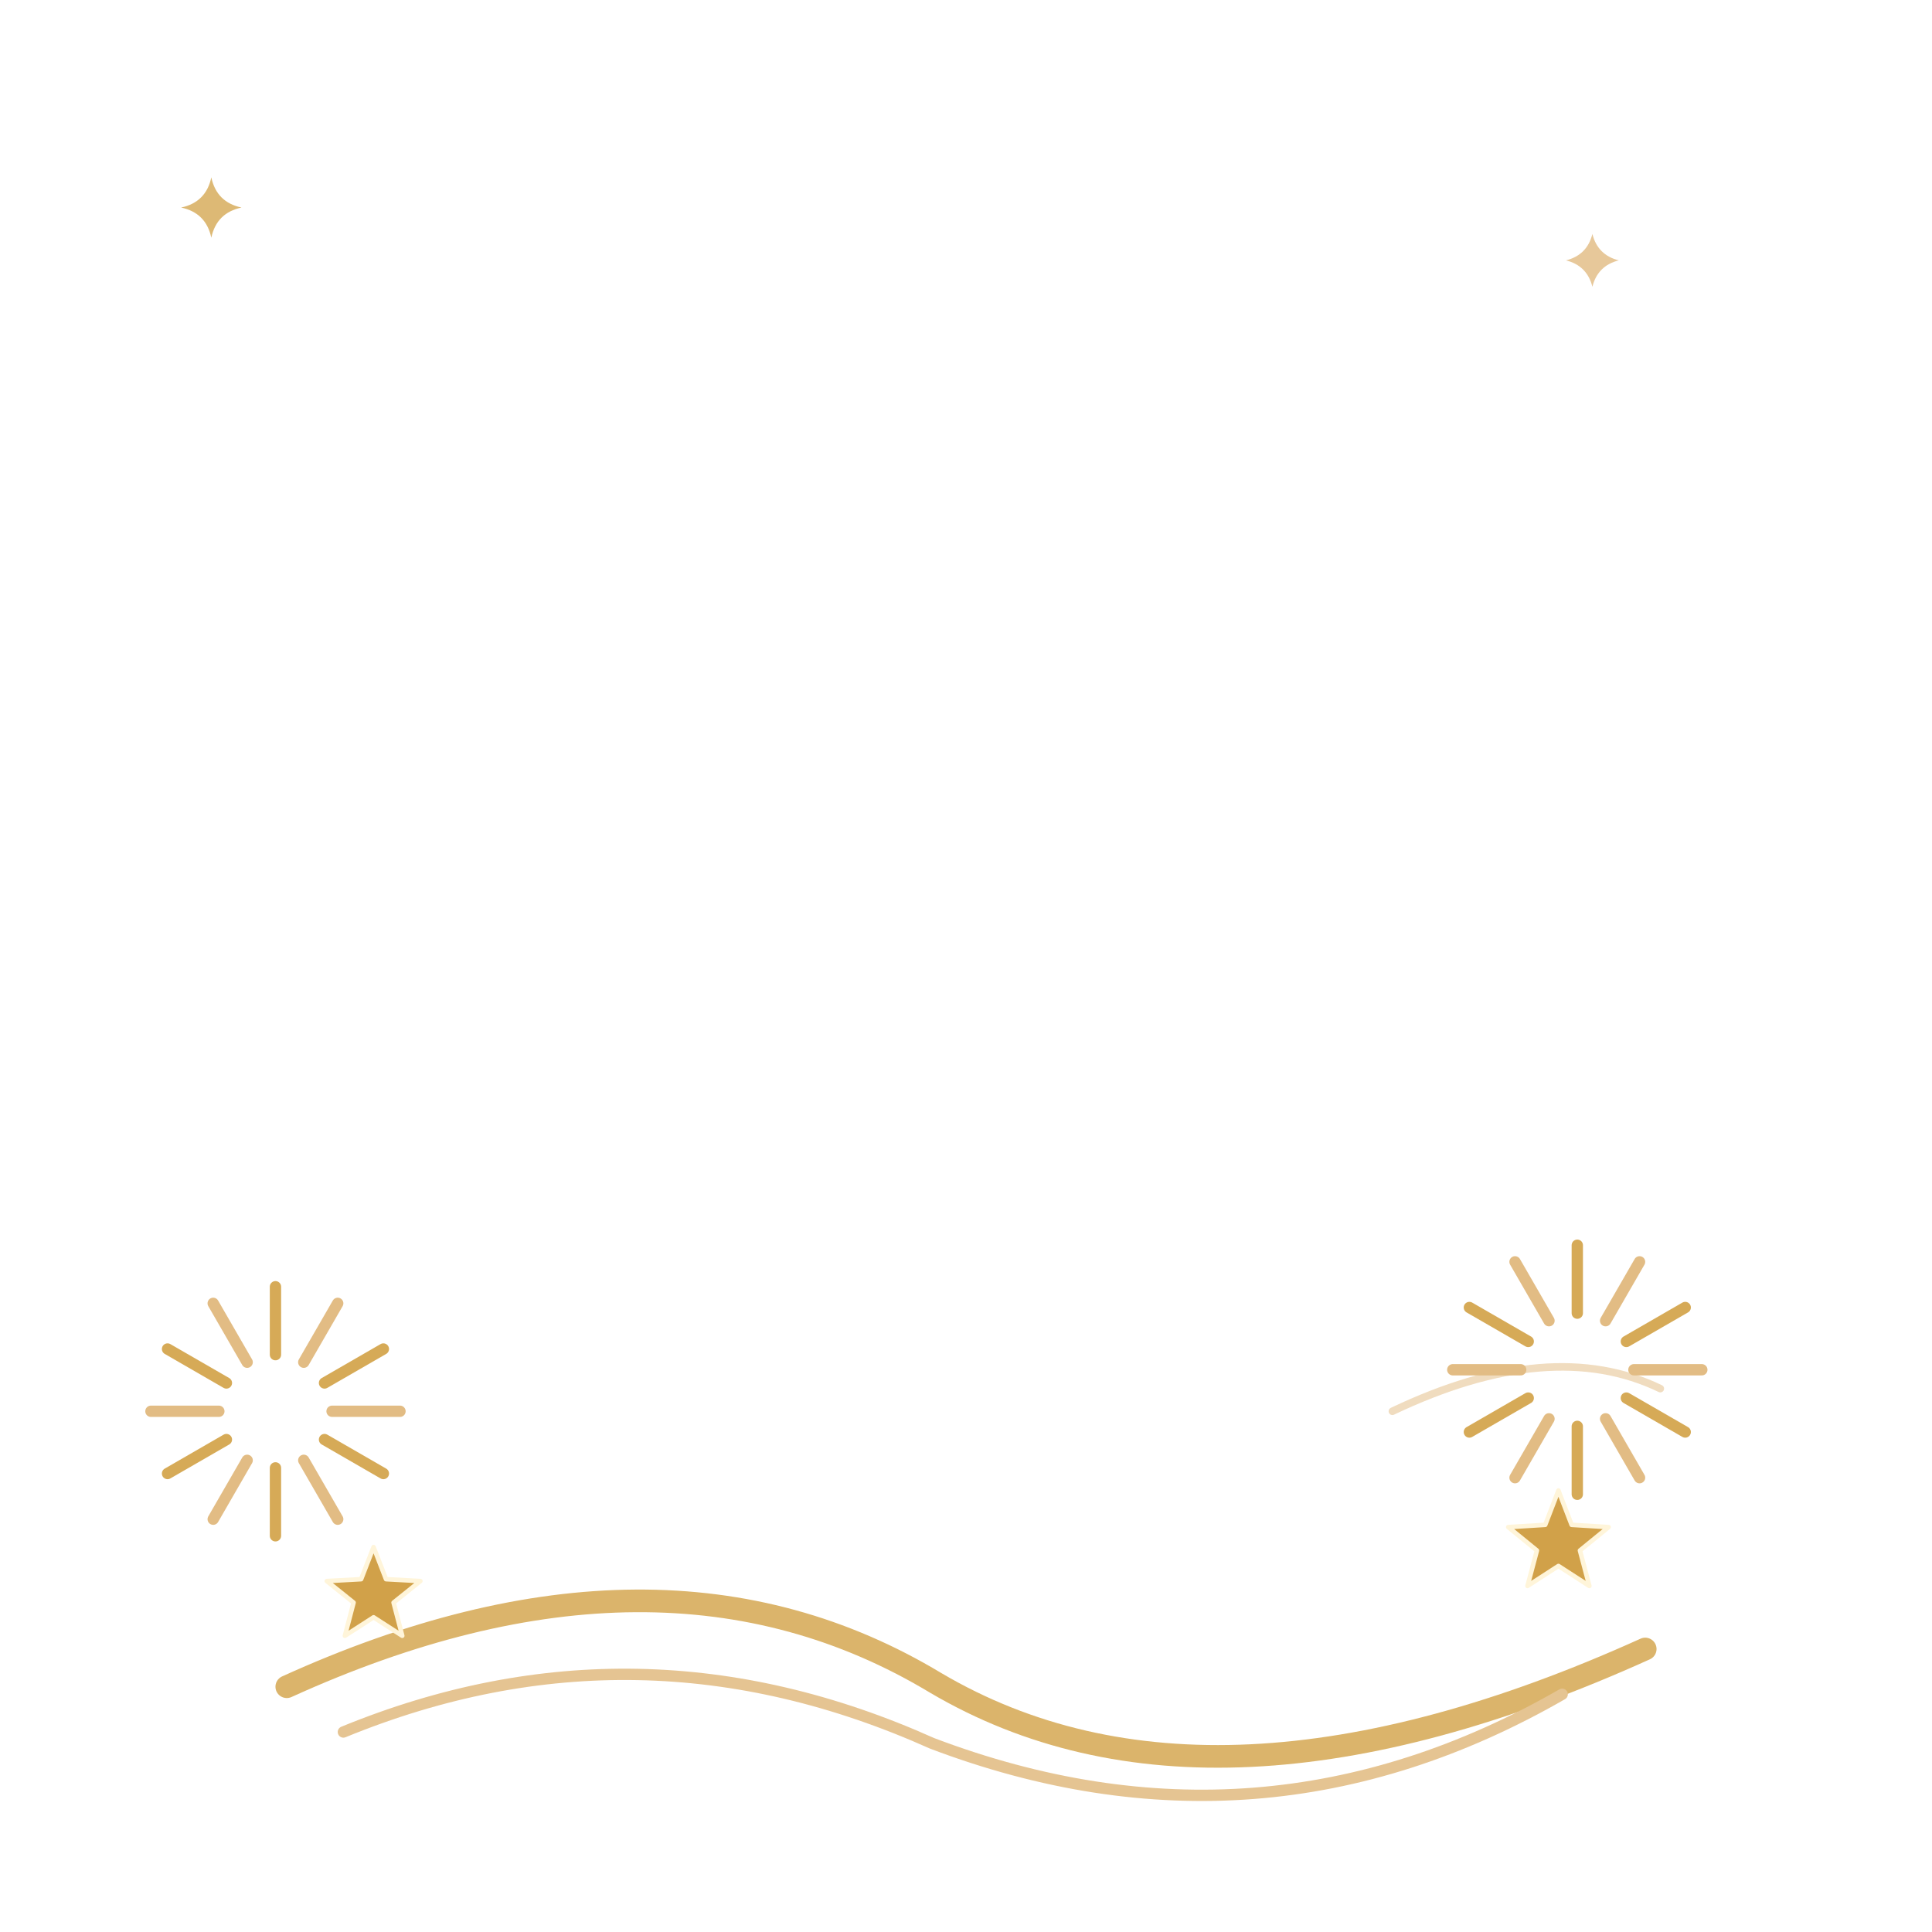
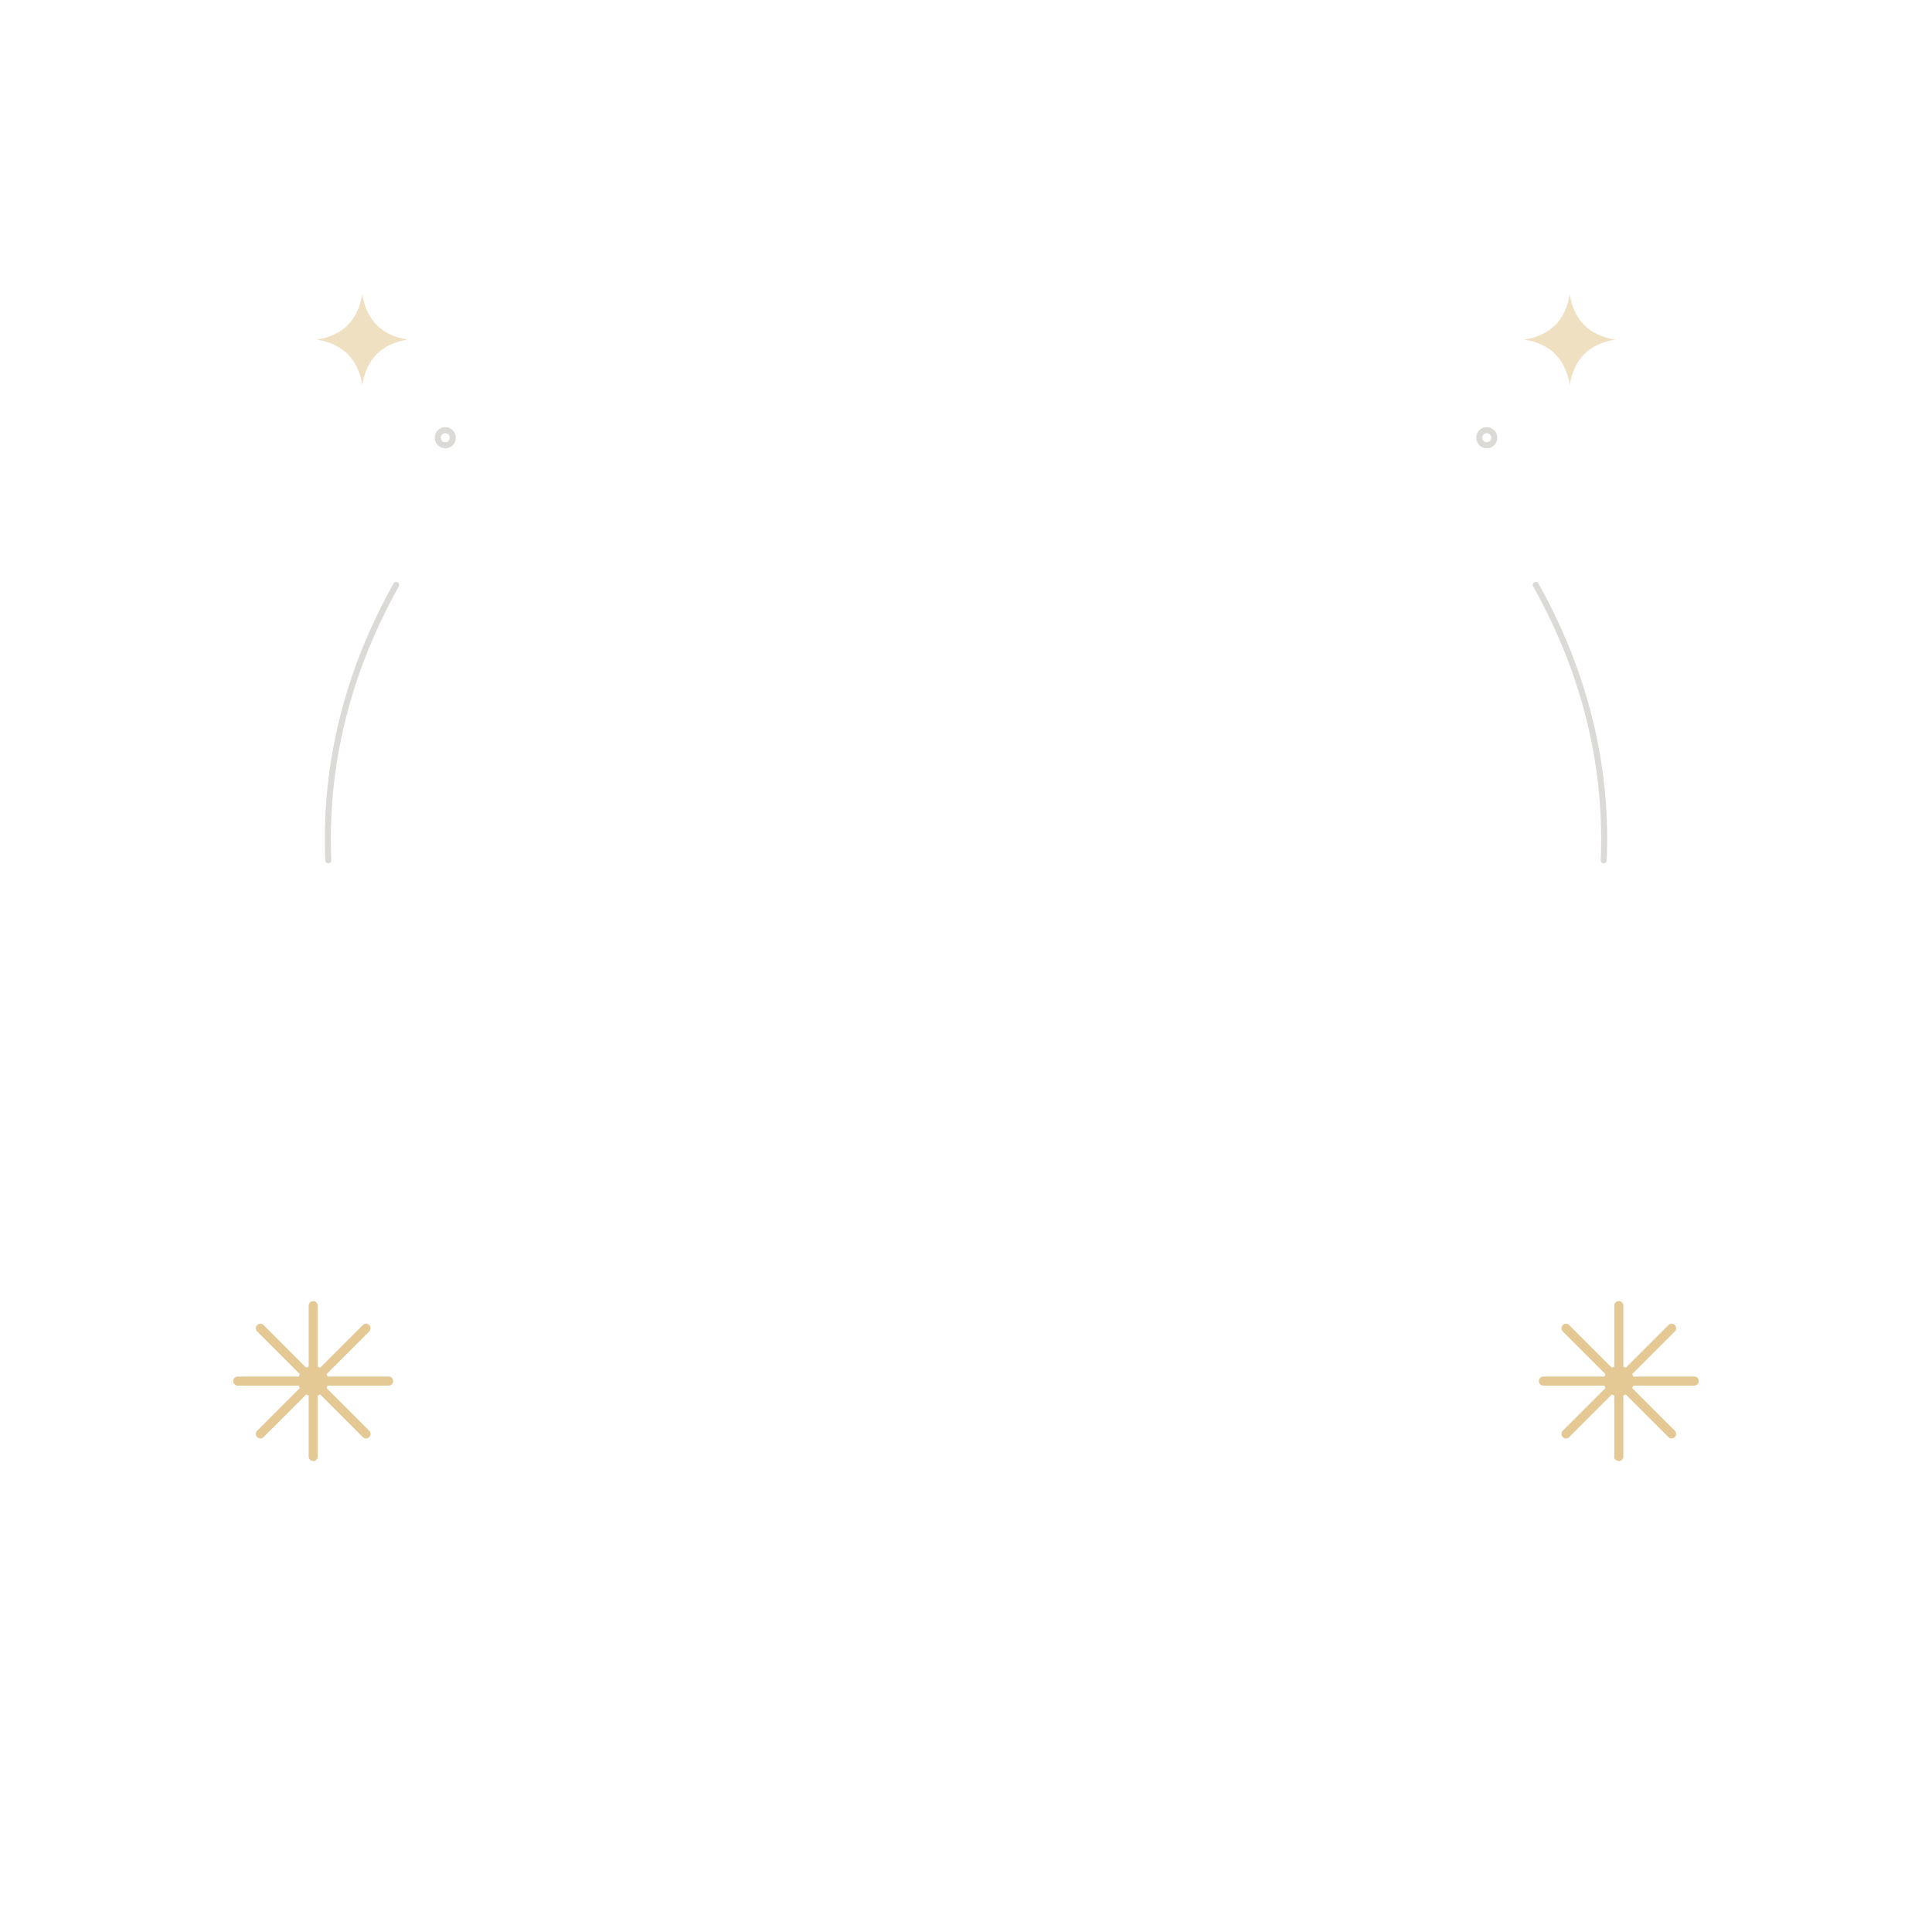
<svg xmlns="http://www.w3.org/2000/svg" viewBox="0 0 512 512" width="512" height="512" fill="none" role="img" aria-label="New Year's Eve">
-   <g stroke-linejoin="round" stroke-linecap="round">
-     <g opacity=".88">
-       <path d="M76 447 Q175 402 248 446 Q321 489 436 437" fill="none" stroke="#D6AA57" stroke-width="6" stroke-linecap="round" />
-       <path d="M91 459 Q169 427 247 462 Q334 495 414 449" fill="none" stroke="#E2BC84" stroke-width="3" stroke-linecap="round" />
-     </g>
-     <polygon points="99.0,410.0 102.3,418.5 111.4,419.0 104.3,424.7 106.6,433.5 99.0,428.6 91.4,433.5 93.7,424.7 86.6,419.0 95.7,418.5" fill="#D1A149" stroke="#FFF5DA" stroke-width="1.2" />
-     <polygon points="413.0,395.0 416.5,404.1 426.3,404.7 418.7,410.9 421.2,420.3 413.0,415.0 404.8,420.3 407.3,410.9 399.7,404.7 409.5,404.1" fill="#D1A149" stroke="#FFF5DA" stroke-width="1.2" />
-     <path d="M88.0 374.0 L106.0 374.0" stroke="#E2BC84" stroke-width="3" stroke-linecap="round" />
-     <path d="M86.0 381.5 L101.6 390.5" stroke="#D6AA57" stroke-width="3" stroke-linecap="round" />
-     <path d="M80.5 387.0 L89.5 402.6" stroke="#E2BC84" stroke-width="3" stroke-linecap="round" />
-     <path d="M73.0 389.0 L73.0 407.0" stroke="#D6AA57" stroke-width="3" stroke-linecap="round" />
-     <path d="M65.5 387.0 L56.5 402.6" stroke="#E2BC84" stroke-width="3" stroke-linecap="round" />
-     <path d="M60.0 381.5 L44.4 390.5" stroke="#D6AA57" stroke-width="3" stroke-linecap="round" />
-     <path d="M58.0 374.0 L40.0 374.0" stroke="#E2BC84" stroke-width="3" stroke-linecap="round" />
-     <path d="M60.0 366.5 L44.4 357.5" stroke="#D6AA57" stroke-width="3" stroke-linecap="round" />
-     <path d="M65.5 361.0 L56.5 345.4" stroke="#E2BC84" stroke-width="3" stroke-linecap="round" />
-     <path d="M73.0 359.0 L73.0 341.0" stroke="#D6AA57" stroke-width="3" stroke-linecap="round" />
-     <path d="M80.5 361.0 L89.5 345.4" stroke="#E2BC84" stroke-width="3" stroke-linecap="round" />
-     <path d="M86.0 366.5 L101.6 357.5" stroke="#D6AA57" stroke-width="3" stroke-linecap="round" />
-     <path d="M433.0 363.0 L451.0 363.0" stroke="#E2BC84" stroke-width="3" stroke-linecap="round" />
-     <path d="M431.0 370.5 L446.6 379.5" stroke="#D6AA57" stroke-width="3" stroke-linecap="round" />
-     <path d="M425.5 376.0 L434.5 391.6" stroke="#E2BC84" stroke-width="3" stroke-linecap="round" />
-     <path d="M418.0 378.0 L418.0 396.0" stroke="#D6AA57" stroke-width="3" stroke-linecap="round" />
-     <path d="M410.5 376.0 L401.5 391.6" stroke="#E2BC84" stroke-width="3" stroke-linecap="round" />
-     <path d="M405.0 370.5 L389.4 379.5" stroke="#D6AA57" stroke-width="3" stroke-linecap="round" />
-     <path d="M403.0 363.0 L385.0 363.0" stroke="#E2BC84" stroke-width="3" stroke-linecap="round" />
-     <path d="M405.0 355.5 L389.4 346.5" stroke="#D6AA57" stroke-width="3" stroke-linecap="round" />
-     <path d="M410.5 350.0 L401.5 334.4" stroke="#E2BC84" stroke-width="3" stroke-linecap="round" />
-     <path d="M418.0 348.0 L418.0 330.0" stroke="#D6AA57" stroke-width="3" stroke-linecap="round" />
-     <path d="M425.5 350.0 L434.5 334.4" stroke="#E2BC84" stroke-width="3" stroke-linecap="round" />
-     <path d="M431.0 355.5 L446.6 346.5" stroke="#D6AA57" stroke-width="3" stroke-linecap="round" />
-     <path d="M56 47 Q57.4 53.6 64 55 Q57.4 56.4 56 63 Q54.6 56.4 48 55 Q54.6 53.6 56 47Z" fill="#D6AA57" opacity=".82" />
-     <path d="M422 62 Q423.4 67.6 429 69 Q423.4 70.4 422 76 Q420.6 70.4 415 69 Q420.6 67.6 422 62Z" fill="#E2BC84" opacity=".82" />
-     <path d="M369 374 Q411 354 440 368" fill="none" stroke="#E2BC84" stroke-width="2" opacity=".52" />
+   <g stroke="#9D998F" stroke-width="1.6" stroke-linecap="round" opacity=".36" fill="none">
+     <path d="M105 155 C91 180 86 205 87 228" />
+     <path d="M407 155 C421 180 426 205 425 228" />
+     <circle cx="118" cy="116" r="2" />
+     <circle cx="394" cy="116" r="2" />
+   </g>
+   <g fill="#D6AA57" opacity=".36">
+     <path d="M96 78 Q97.7 88.3 108 90 Q97.7 91.7 96 102 Q94.3 91.7 84 90 Q94.3 88.3 96 78Z" />
+     <path d="M416 78 Q417.7 88.3 428 90 Q417.7 91.7 416 102 Q414.3 91.7 404 90 Q414.3 88.3 416 78Z" />
+   </g>
+   <g transform="translate(83 366)" color="#D6AA57" stroke="currentColor" stroke-width="2.4" stroke-linecap="round" stroke-linejoin="round" fill="none" opacity=".64">
+     <path d="M0 -20 V20 M-20 0 H20 M-14 -14 L14 14 M14 -14 L-14 14" />
+     <circle cx="0" cy="0" r="4" fill="currentColor" stroke="none" />
+   </g>
+   <g transform="translate(429 366) scale(-1 1)" color="#D6AA57" stroke="currentColor" stroke-width="2.4" stroke-linecap="round" stroke-linejoin="round" fill="none" opacity=".64">
+     <path d="M0 -20 V20 M-20 0 H20 M-14 -14 L14 14 M14 -14 L-14 14" />
+     <circle cx="0" cy="0" r="4" fill="currentColor" stroke="none" />
  </g>
</svg>
